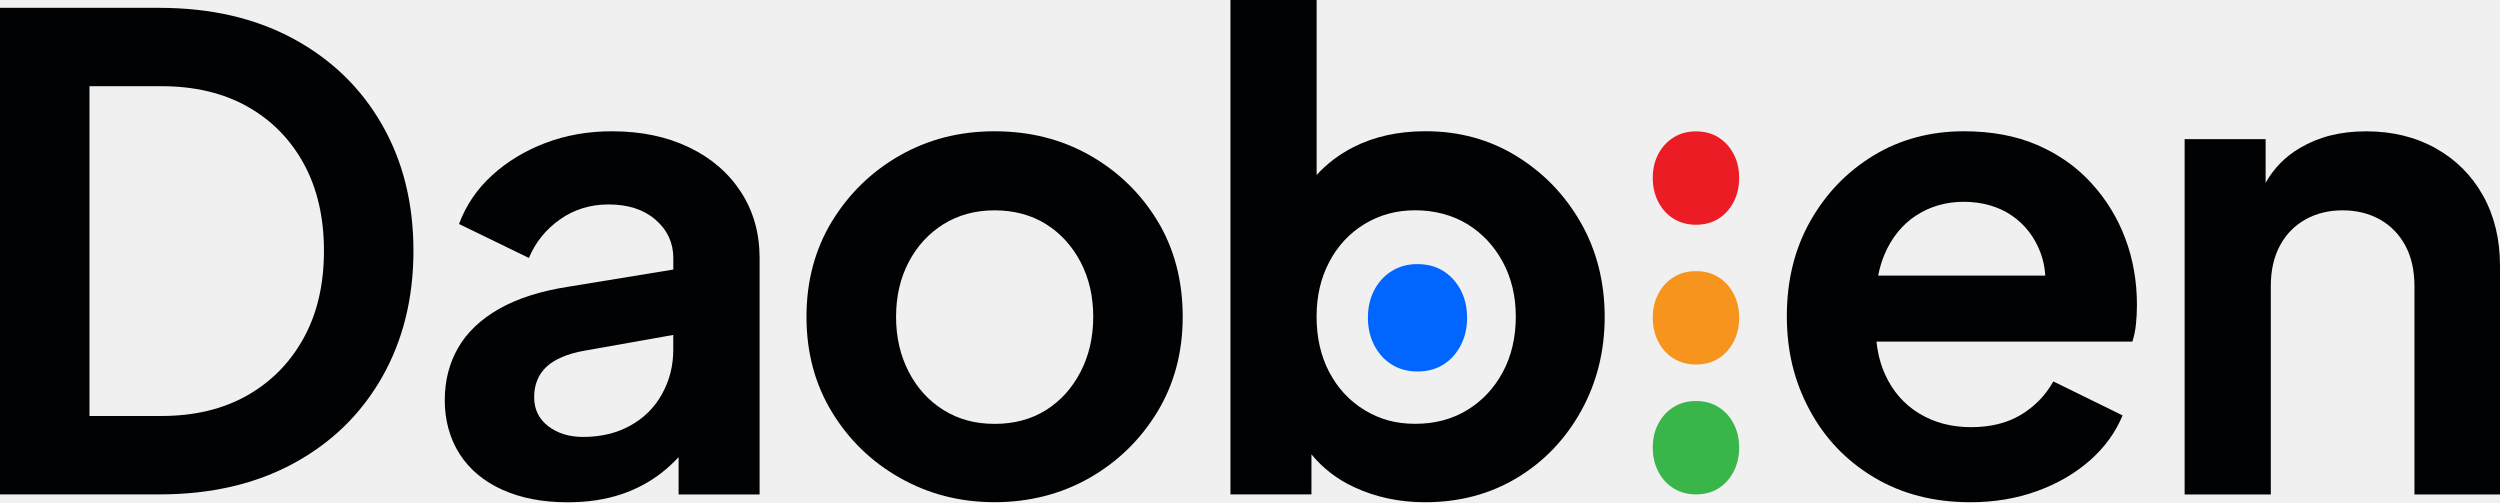
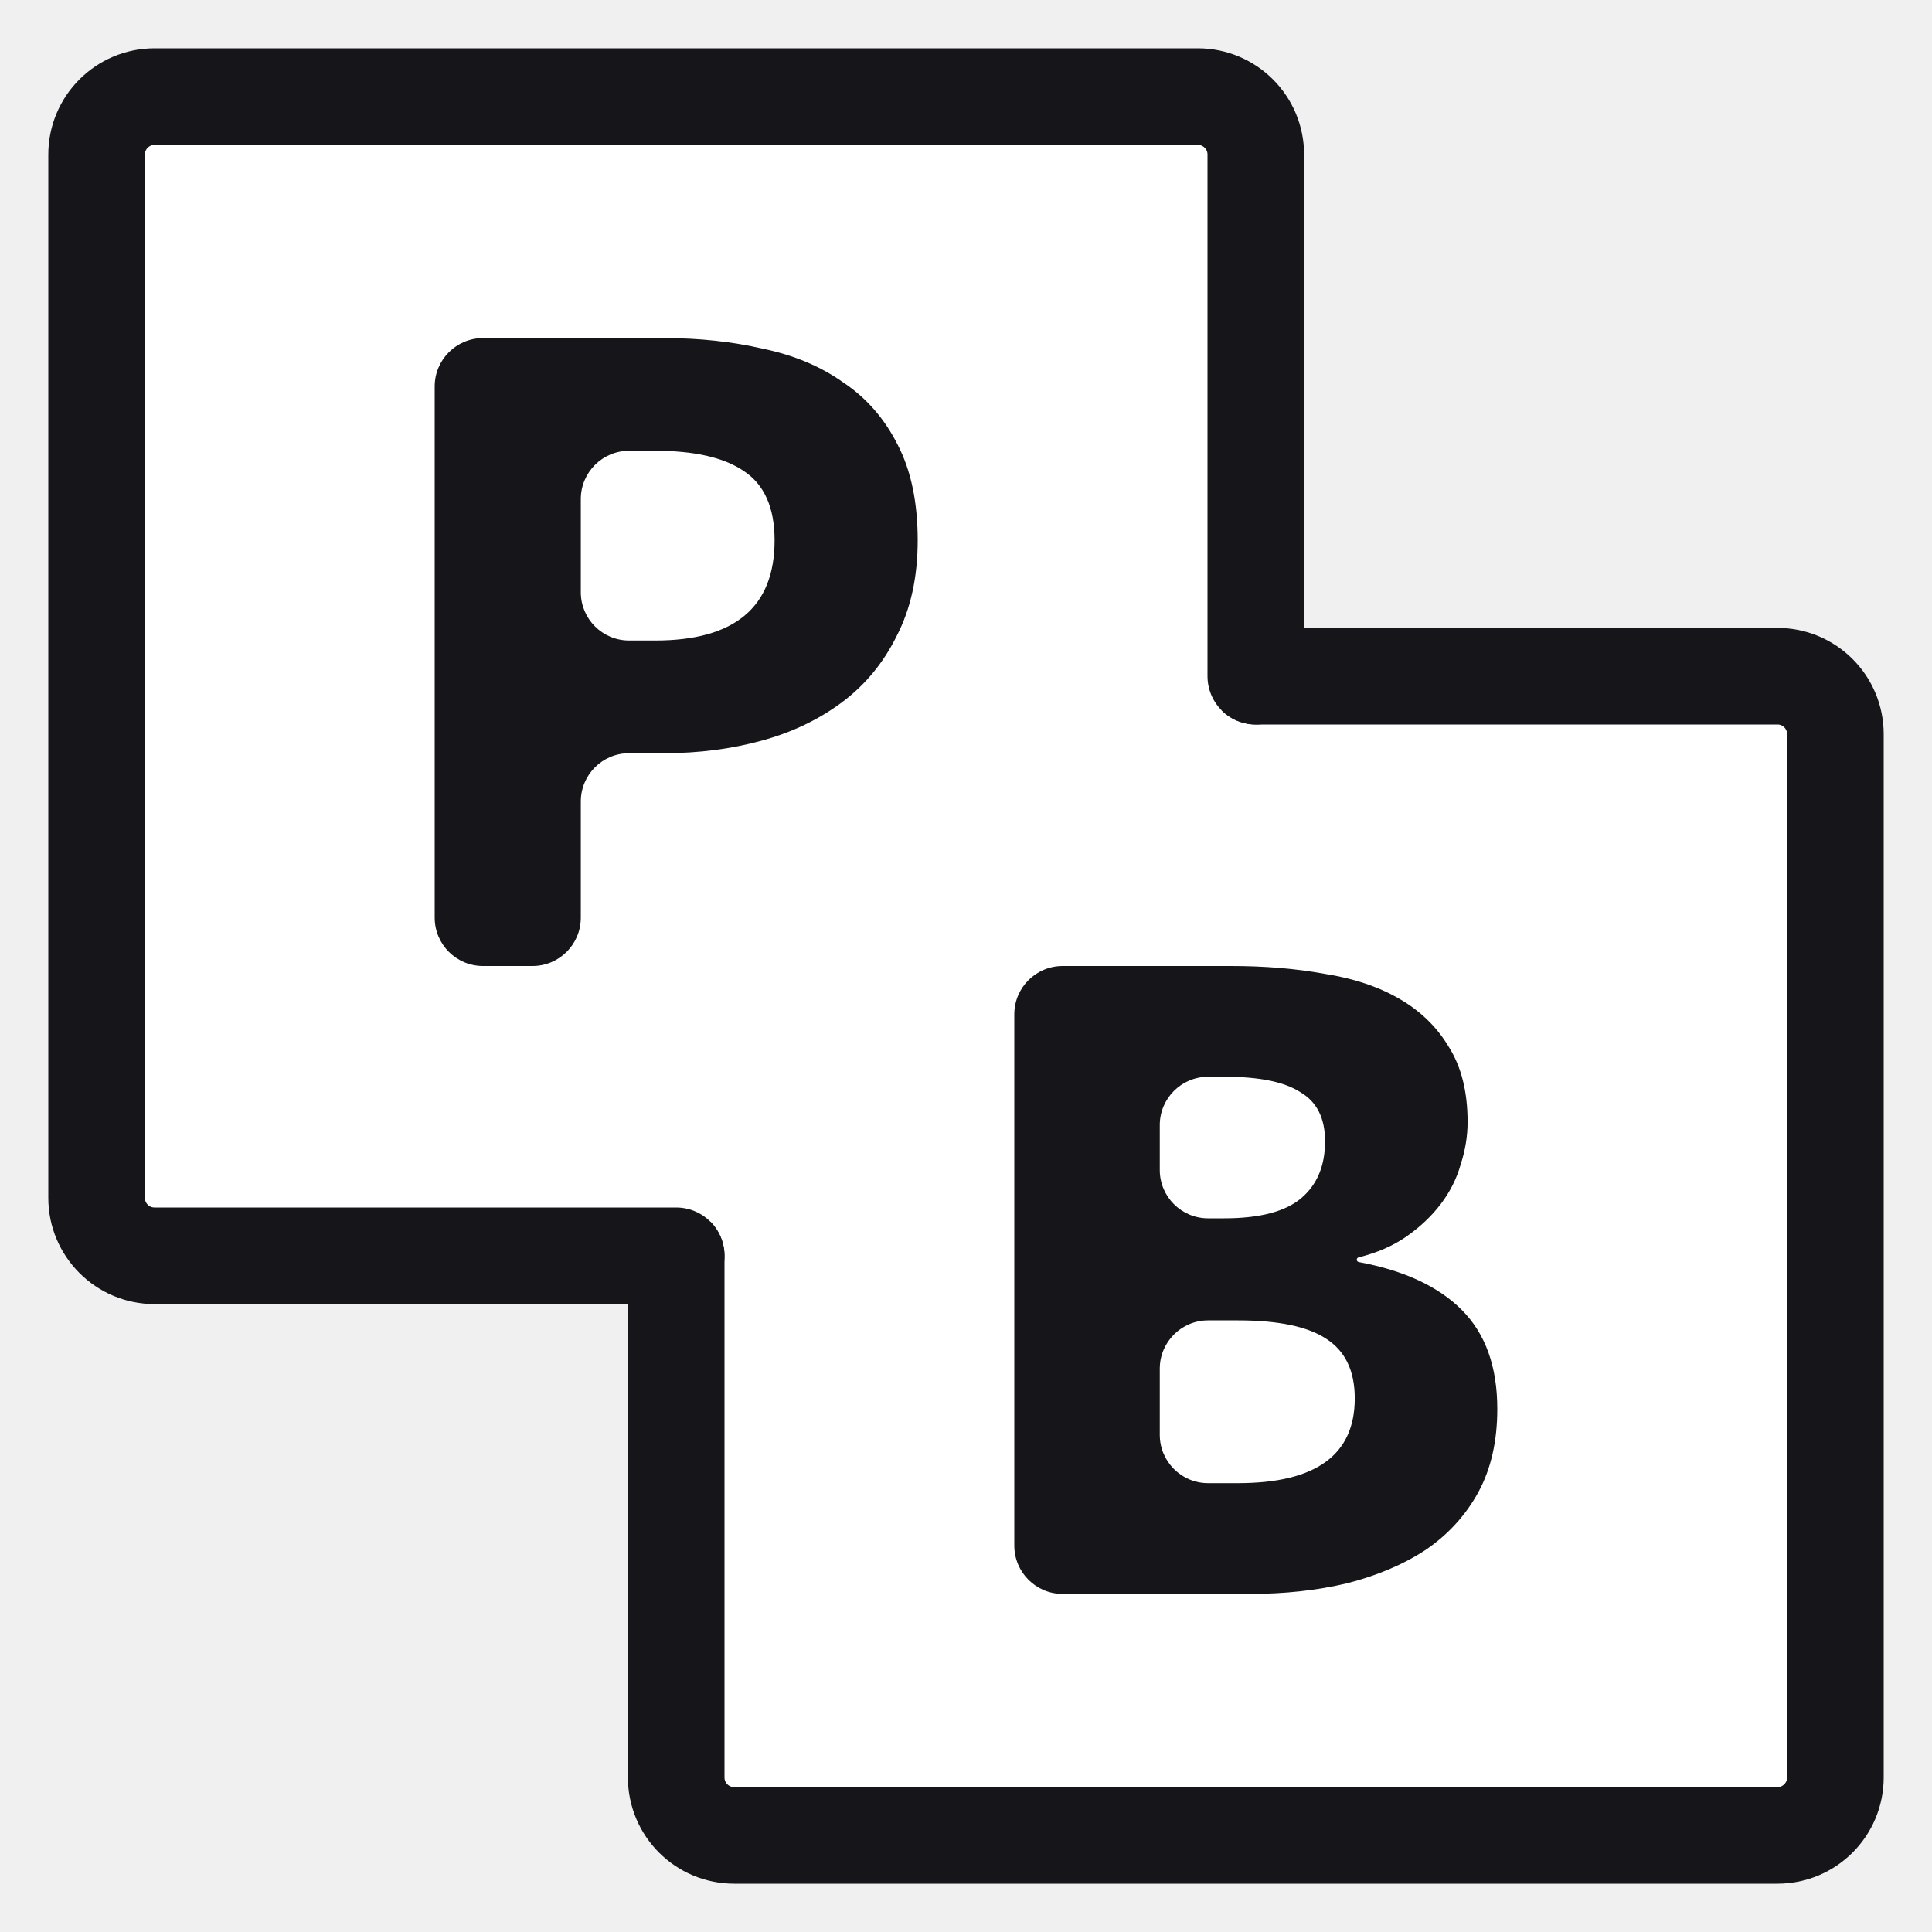
- <svg xmlns="http://www.w3.org/2000/svg" id="b" viewBox="0 0 501.22 100.69">
-   <g id="c">
-     <path d="m58.86,7.79C51.22,3.65,42.25,1.57,31.95,1.57H0v97.55h31.95c10.3,0,19.27-2.07,26.91-6.22,7.64-4.15,13.55-9.91,17.74-17.28,4.19-7.38,6.29-15.82,6.29-25.34s-2.09-17.94-6.29-25.27c-4.19-7.33-10.1-13.07-17.74-17.22Zm2.03,59.97c-2.71,4.93-6.48,8.77-11.33,11.52-4.84,2.75-10.59,4.12-17.22,4.12h-14.4V17.28h14.4c6.63,0,12.37,1.35,17.22,4.06,4.84,2.71,8.62,6.53,11.33,11.46,2.7,4.93,4.06,10.76,4.06,17.48s-1.35,12.55-4.06,17.48Z" fill="#010203" />
-     <path d="m138.12,29.53c-4.45-2.14-9.6-3.21-15.45-3.21-4.8,0-9.25.79-13.36,2.36-4.1,1.57-7.66,3.73-10.67,6.48-3.01,2.75-5.22,6-6.61,9.75l14.01,6.81c1.31-3.14,3.38-5.72,6.22-7.72,2.84-2.01,6.09-3.01,9.76-3.01,3.93,0,7.07,1.03,9.43,3.08,2.36,2.05,3.54,4.61,3.54,7.66v2.31l-21.08,3.45c-5.59.87-10.21,2.36-13.88,4.45-3.67,2.1-6.4,4.69-8.18,7.79-1.79,3.1-2.68,6.61-2.68,10.54s1,7.7,3.01,10.8c2.01,3.1,4.87,5.48,8.58,7.14,3.71,1.66,8.05,2.49,13.03,2.49,3.93,0,7.48-.52,10.67-1.57,3.19-1.05,6.07-2.62,8.64-4.71,1.04-.85,2.02-1.77,2.95-2.77v7.48h16.24v-47.4c0-4.98-1.24-9.38-3.73-13.22-2.49-3.84-5.96-6.83-10.41-8.97Zm-5.37,49.43c-1.49,2.71-3.6,4.82-6.35,6.35-2.75,1.53-5.91,2.29-9.49,2.29-2.8,0-5.13-.72-7-2.16-1.88-1.44-2.82-3.38-2.82-5.83s.83-4.56,2.49-6.09c1.66-1.53,4.19-2.6,7.59-3.21l17.81-3.16v3.03c0,3.14-.74,6.07-2.23,8.77Z" fill="#010203" />
-     <path d="m218.53,31.16c-5.68-3.23-12.05-4.84-19.12-4.84s-13.31,1.62-18.99,4.84c-5.67,3.23-10.21,7.64-13.62,13.22-3.4,5.59-5.11,11.96-5.11,19.12s1.7,13.53,5.11,19.12c3.4,5.59,7.96,10,13.68,13.22,5.72,3.23,12.02,4.84,18.92,4.84s13.31-1.61,18.99-4.84c5.67-3.23,10.21-7.64,13.62-13.22,3.4-5.59,5.11-11.96,5.11-19.12s-1.68-13.64-5.04-19.18c-3.36-5.54-7.88-9.93-13.55-13.16Zm-1.9,43.41c-1.7,3.27-4.02,5.83-6.94,7.66-2.93,1.83-6.35,2.75-10.28,2.75s-7.25-.92-10.21-2.75c-2.97-1.83-5.3-4.39-7-7.66-1.7-3.27-2.55-6.96-2.55-11.06s.85-7.77,2.55-11c1.7-3.23,4.04-5.76,7-7.59,2.97-1.83,6.37-2.75,10.21-2.75s7.35.92,10.28,2.75c2.92,1.83,5.24,4.37,6.94,7.59,1.7,3.23,2.55,6.9,2.55,11s-.85,7.79-2.55,11.06Z" fill="#010203" />
-     <path d="m304.03,31.29c-5.41-3.32-11.48-4.98-18.2-4.98-5.5,0-10.34,1.07-14.53,3.21-2.85,1.46-5.29,3.32-7.33,5.56V0h-17.28v99.12h16.24v-8.03c2.3,2.8,5.15,5,8.58,6.59,4.32,2.01,9.06,3.01,14.21,3.01,6.89,0,13.05-1.64,18.46-4.91,5.41-3.27,9.69-7.75,12.83-13.42,3.14-5.67,4.71-11.96,4.71-18.85s-1.59-13.27-4.78-18.85c-3.19-5.59-7.49-10.04-12.9-13.36Zm-2.75,43.34c-1.75,3.23-4.12,5.76-7.14,7.59-3.01,1.83-6.48,2.75-10.41,2.75s-7.14-.92-10.15-2.75c-3.01-1.83-5.37-4.36-7.07-7.59-1.7-3.23-2.55-6.94-2.55-11.13s.85-7.77,2.55-11c1.7-3.23,4.06-5.76,7.07-7.59,3.01-1.83,6.39-2.75,10.15-2.75s7.4.92,10.41,2.75c3.01,1.83,5.39,4.37,7.14,7.59,1.75,3.23,2.62,6.9,2.62,11s-.87,7.9-2.62,11.13Z" fill="#010203" />
-     <path d="m419.25,36.66c-2.97-3.23-6.57-5.76-10.8-7.59-4.23-1.83-9.15-2.75-14.73-2.75-6.72,0-12.75,1.62-18.07,4.84-5.33,3.23-9.56,7.62-12.7,13.16-3.14,5.54-4.71,11.89-4.71,19.05s1.53,13.18,4.58,18.85c3.05,5.68,7.35,10.17,12.9,13.49,5.54,3.32,11.98,4.98,19.31,4.98,4.8,0,9.25-.74,13.36-2.23,4.1-1.48,7.64-3.54,10.61-6.15,2.97-2.62,5.15-5.63,6.55-9.03l-13.88-6.81c-1.57,2.8-3.73,5.02-6.48,6.68-2.75,1.66-6.09,2.49-10.02,2.49s-7.4-.92-10.41-2.75c-3.01-1.83-5.28-4.43-6.81-7.79-.92-2.02-1.49-4.23-1.73-6.61h51.29c.35-1.05.59-2.2.72-3.47.13-1.26.2-2.55.2-3.86,0-4.8-.79-9.27-2.36-13.42-1.57-4.14-3.84-7.83-6.81-11.06Zm-35.09,6.55c2.79-1.83,5.98-2.75,9.56-2.75s6.96.92,9.62,2.75c2.66,1.83,4.58,4.32,5.76,7.46.54,1.43.85,2.97.96,4.58h-33.51c.29-1.5.71-2.9,1.25-4.19,1.44-3.4,3.56-6.02,6.35-7.86Z" fill="#010203" />
-     <path d="m497.82,39.22c-2.27-4.06-5.43-7.22-9.49-9.49-4.06-2.27-8.71-3.4-13.94-3.4s-9.49,1.11-13.29,3.34c-2.93,1.72-5.22,4.05-6.87,6.99v-8.76h-16.24v71.23h17.28v-41.77c0-3.14.61-5.85,1.83-8.12,1.22-2.27,2.92-4.01,5.11-5.24,2.18-1.22,4.67-1.83,7.46-1.83s5.28.61,7.46,1.83c2.18,1.22,3.88,2.97,5.11,5.24,1.22,2.27,1.83,4.98,1.83,8.12v41.77h17.15v-45.83c0-5.32-1.13-10.02-3.4-14.08Z" fill="#010203" />
-     <path d="m284.19,74.48c1.98,0,3.7-.46,5.17-1.38,1.47-.92,2.63-2.21,3.49-3.85.86-1.65,1.28-3.5,1.28-5.57s-.43-3.91-1.28-5.53c-.86-1.62-2.02-2.9-3.49-3.82-1.47-.92-3.19-1.38-5.17-1.38s-3.65.46-5.14,1.38c-1.49.92-2.67,2.2-3.52,3.82-.86,1.63-1.28,3.47-1.28,5.53s.43,3.92,1.28,5.57c.86,1.65,2.03,2.93,3.52,3.85,1.49.92,3.21,1.38,5.14,1.38Z" fill="#06f" />
-     <path d="m340.02,99.12c1.72,0,3.22-.4,4.5-1.2,1.28-.8,2.29-1.92,3.04-3.35.75-1.43,1.12-3.05,1.12-4.84s-.37-3.4-1.12-4.81c-.75-1.41-1.76-2.52-3.04-3.32-1.28-.8-2.78-1.2-4.5-1.2s-3.17.4-4.47,1.2c-1.3.8-2.32,1.91-3.07,3.32-.75,1.41-1.12,3.02-1.12,4.81s.37,3.41,1.12,4.84c.75,1.43,1.77,2.55,3.07,3.35,1.3.8,2.79,1.2,4.47,1.2Z" fill="#39b54a" />
-     <path d="m340.02,45.06c1.72,0,3.22-.4,4.5-1.2,1.28-.8,2.29-1.92,3.04-3.35.75-1.43,1.12-3.05,1.12-4.84s-.37-3.4-1.12-4.81c-.75-1.41-1.76-2.52-3.04-3.32-1.28-.8-2.78-1.2-4.5-1.2s-3.17.4-4.47,1.2c-1.3.8-2.32,1.91-3.07,3.32-.75,1.41-1.12,3.02-1.12,4.81s.37,3.41,1.12,4.84c.75,1.43,1.77,2.55,3.07,3.35,1.3.8,2.79,1.2,4.47,1.2Z" fill="#ec1c24" />
-     <path d="m340.02,73.08c1.72,0,3.22-.4,4.5-1.2,1.28-.8,2.29-1.92,3.04-3.35.75-1.43,1.12-3.05,1.12-4.84s-.37-3.4-1.12-4.81c-.75-1.41-1.76-2.52-3.04-3.32-1.28-.8-2.78-1.2-4.5-1.2s-3.17.4-4.47,1.2c-1.3.8-2.32,1.91-3.07,3.32-.75,1.41-1.12,3.02-1.12,4.81s.37,3.41,1.12,4.84c.75,1.43,1.77,2.55,3.07,3.35,1.3.8,2.79,1.2,4.47,1.2Z" fill="#f7941d" />
-   </g>
+ <svg xmlns="http://www.w3.org/2000/svg" width="40" height="40" viewBox="0 0 40 40" fill="none">
+   <rect x="25.536" y="13.486" width="1.715" height="16.734" transform="rotate(45.9772 25.536 13.4861)" fill="white" />
+   <path d="M26 14H36.8C37.463 14 38 14.537 38 15.2V36.8C38 37.463 37.463 38 36.8 38H15.2C14.537 38 14 37.463 14 36.8V26" fill="white" />
+   <path d="M26 14H36.8C37.463 14 38 14.537 38 15.2V36.8C38 37.463 37.463 38 36.8 38H15.2C14.537 38 14 37.463 14 36.8V26" stroke="#16161a" stroke-width="2" stroke-linecap="round" stroke-linejoin="round" />
+   <path d="M26 14V3.2C26 2.537 25.463 2 24.8 2H3.2C2.537 2 2 2.537 2 3.2V24.8C2 25.463 2.537 26 3.2 26H14" fill="white" />
+   <path d="M26 14V3.2C26 2.537 25.463 2 24.8 2H3.2C2.537 2 2 2.537 2 3.2V24.8C2 25.463 2.537 26 3.2 26H14" stroke="#16161a" stroke-width="2" stroke-linecap="round" stroke-linejoin="round" />
+   <path d="M10 20C9.448 20 9 19.552 9 19V8C9 7.448 9.448 7 10 7H13.753C14.48 7 15.159 7.073 15.79 7.219C16.435 7.352 16.99 7.585 17.457 7.917C17.937 8.236 18.314 8.668 18.588 9.213C18.863 9.745 19 10.403 19 11.187C19 11.945 18.856 12.603 18.568 13.161C18.294 13.719 17.916 14.178 17.436 14.537C16.956 14.896 16.401 15.162 15.77 15.334C15.139 15.507 14.466 15.594 13.753 15.594H13.025C12.472 15.594 12.025 16.041 12.025 16.594V19C12.025 19.552 11.577 20 11.025 20H10ZM12.025 12.261C12.025 12.813 12.472 13.261 13.025 13.261H13.568C15.214 13.261 16.037 12.569 16.037 11.187C16.037 10.509 15.824 10.031 15.399 9.752C14.988 9.472 14.377 9.333 13.568 9.333H13.025C12.472 9.333 12.025 9.781 12.025 10.333V12.261Z" fill="#16161a" />
+   <path d="M22 33C21.448 33 21 32.552 21 32V21C21 20.448 21.448 20 22 20H25.488C26.184 20 26.826 20.053 27.414 20.16C28.015 20.253 28.534 20.425 28.971 20.678C29.409 20.93 29.75 21.263 29.996 21.675C30.256 22.087 30.385 22.605 30.385 23.23C30.385 23.523 30.337 23.815 30.242 24.107C30.16 24.4 30.023 24.672 29.832 24.925C29.641 25.177 29.402 25.403 29.115 25.603C28.837 25.796 28.508 25.939 28.128 26.032C28.106 26.038 28.09 26.058 28.09 26.08V26.08C28.09 26.104 28.107 26.124 28.131 26.129C29.067 26.303 29.777 26.633 30.262 27.118C30.754 27.61 31 28.294 31 29.172C31 29.836 30.87 30.408 30.611 30.887C30.351 31.365 29.989 31.764 29.525 32.083C29.06 32.389 28.514 32.621 27.885 32.781C27.27 32.927 26.601 33 25.877 33H22ZM24.012 24.224C24.012 24.776 24.46 25.224 25.012 25.224H25.344C26.082 25.224 26.615 25.084 26.943 24.805C27.27 24.526 27.434 24.134 27.434 23.629C27.434 23.15 27.264 22.811 26.922 22.612C26.594 22.399 26.075 22.293 25.365 22.293H25.012C24.46 22.293 24.012 22.741 24.012 23.293V24.224ZM24.012 29.707C24.012 30.259 24.46 30.707 25.012 30.707H25.631C27.243 30.707 28.049 30.122 28.049 28.953C28.049 28.381 27.851 27.969 27.455 27.716C27.072 27.464 26.465 27.337 25.631 27.337H25.012C24.46 27.337 24.012 27.785 24.012 28.337V29.707Z" fill="#16161a" />
</svg>
